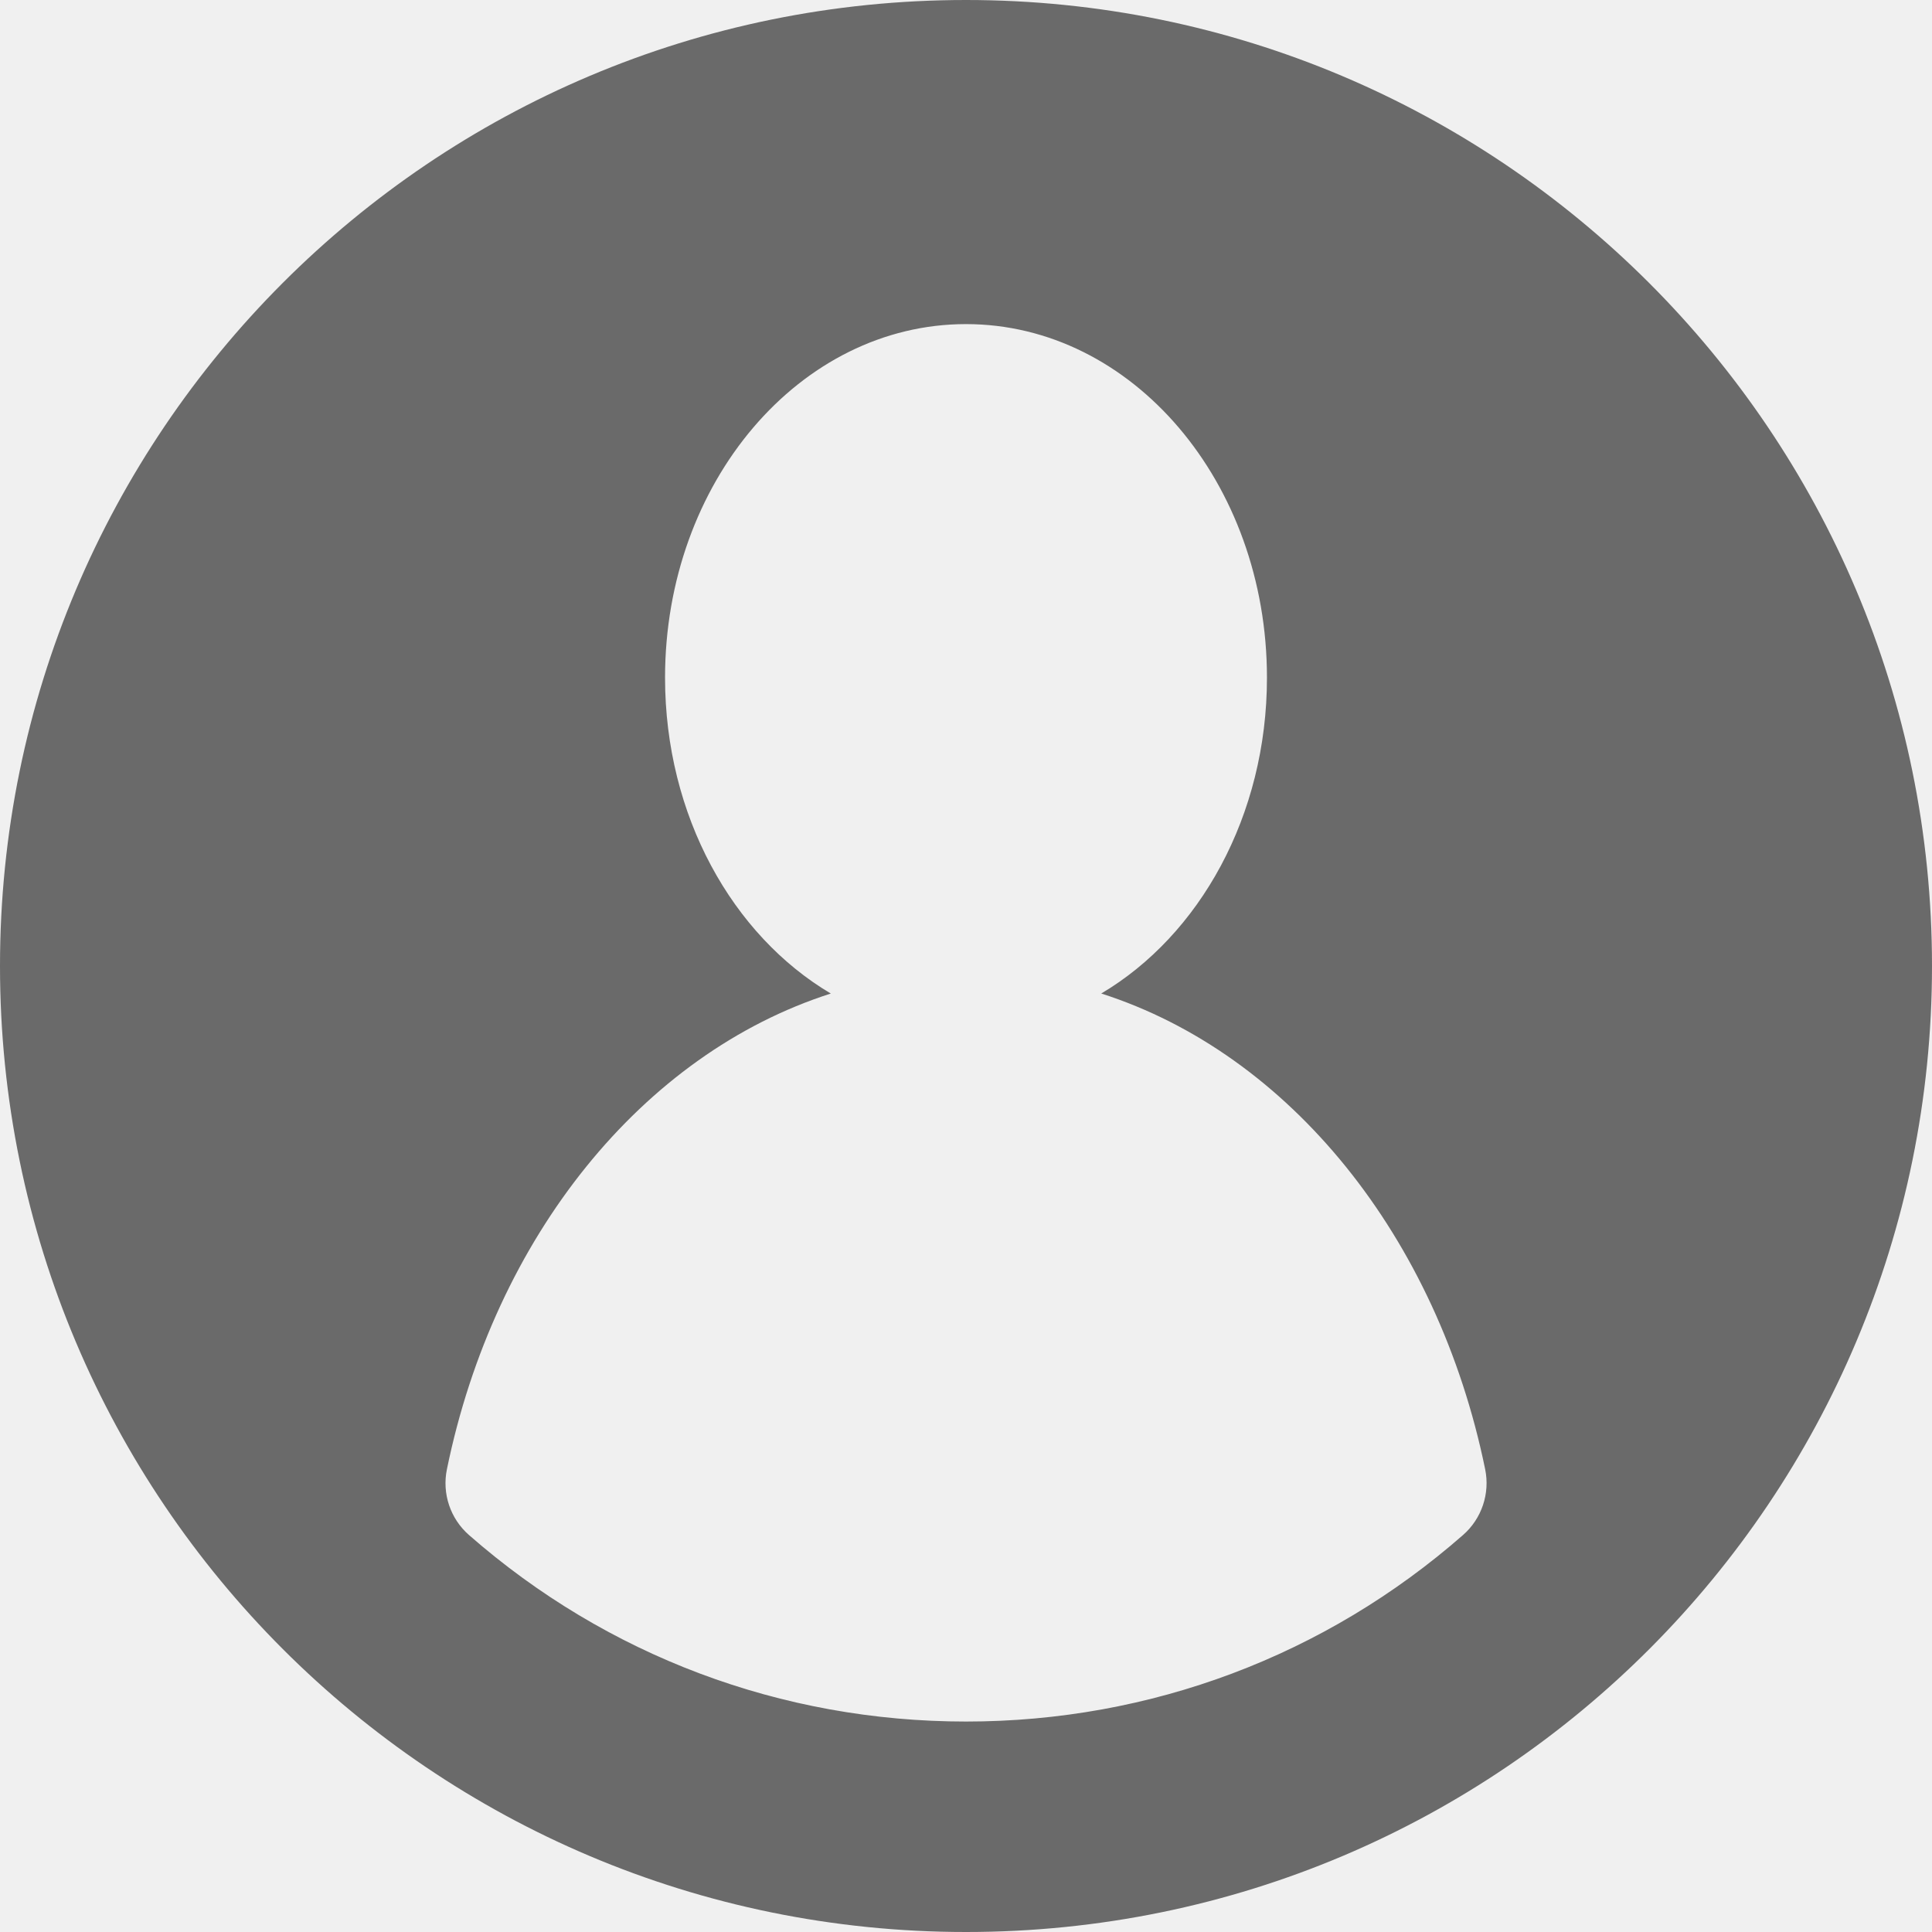
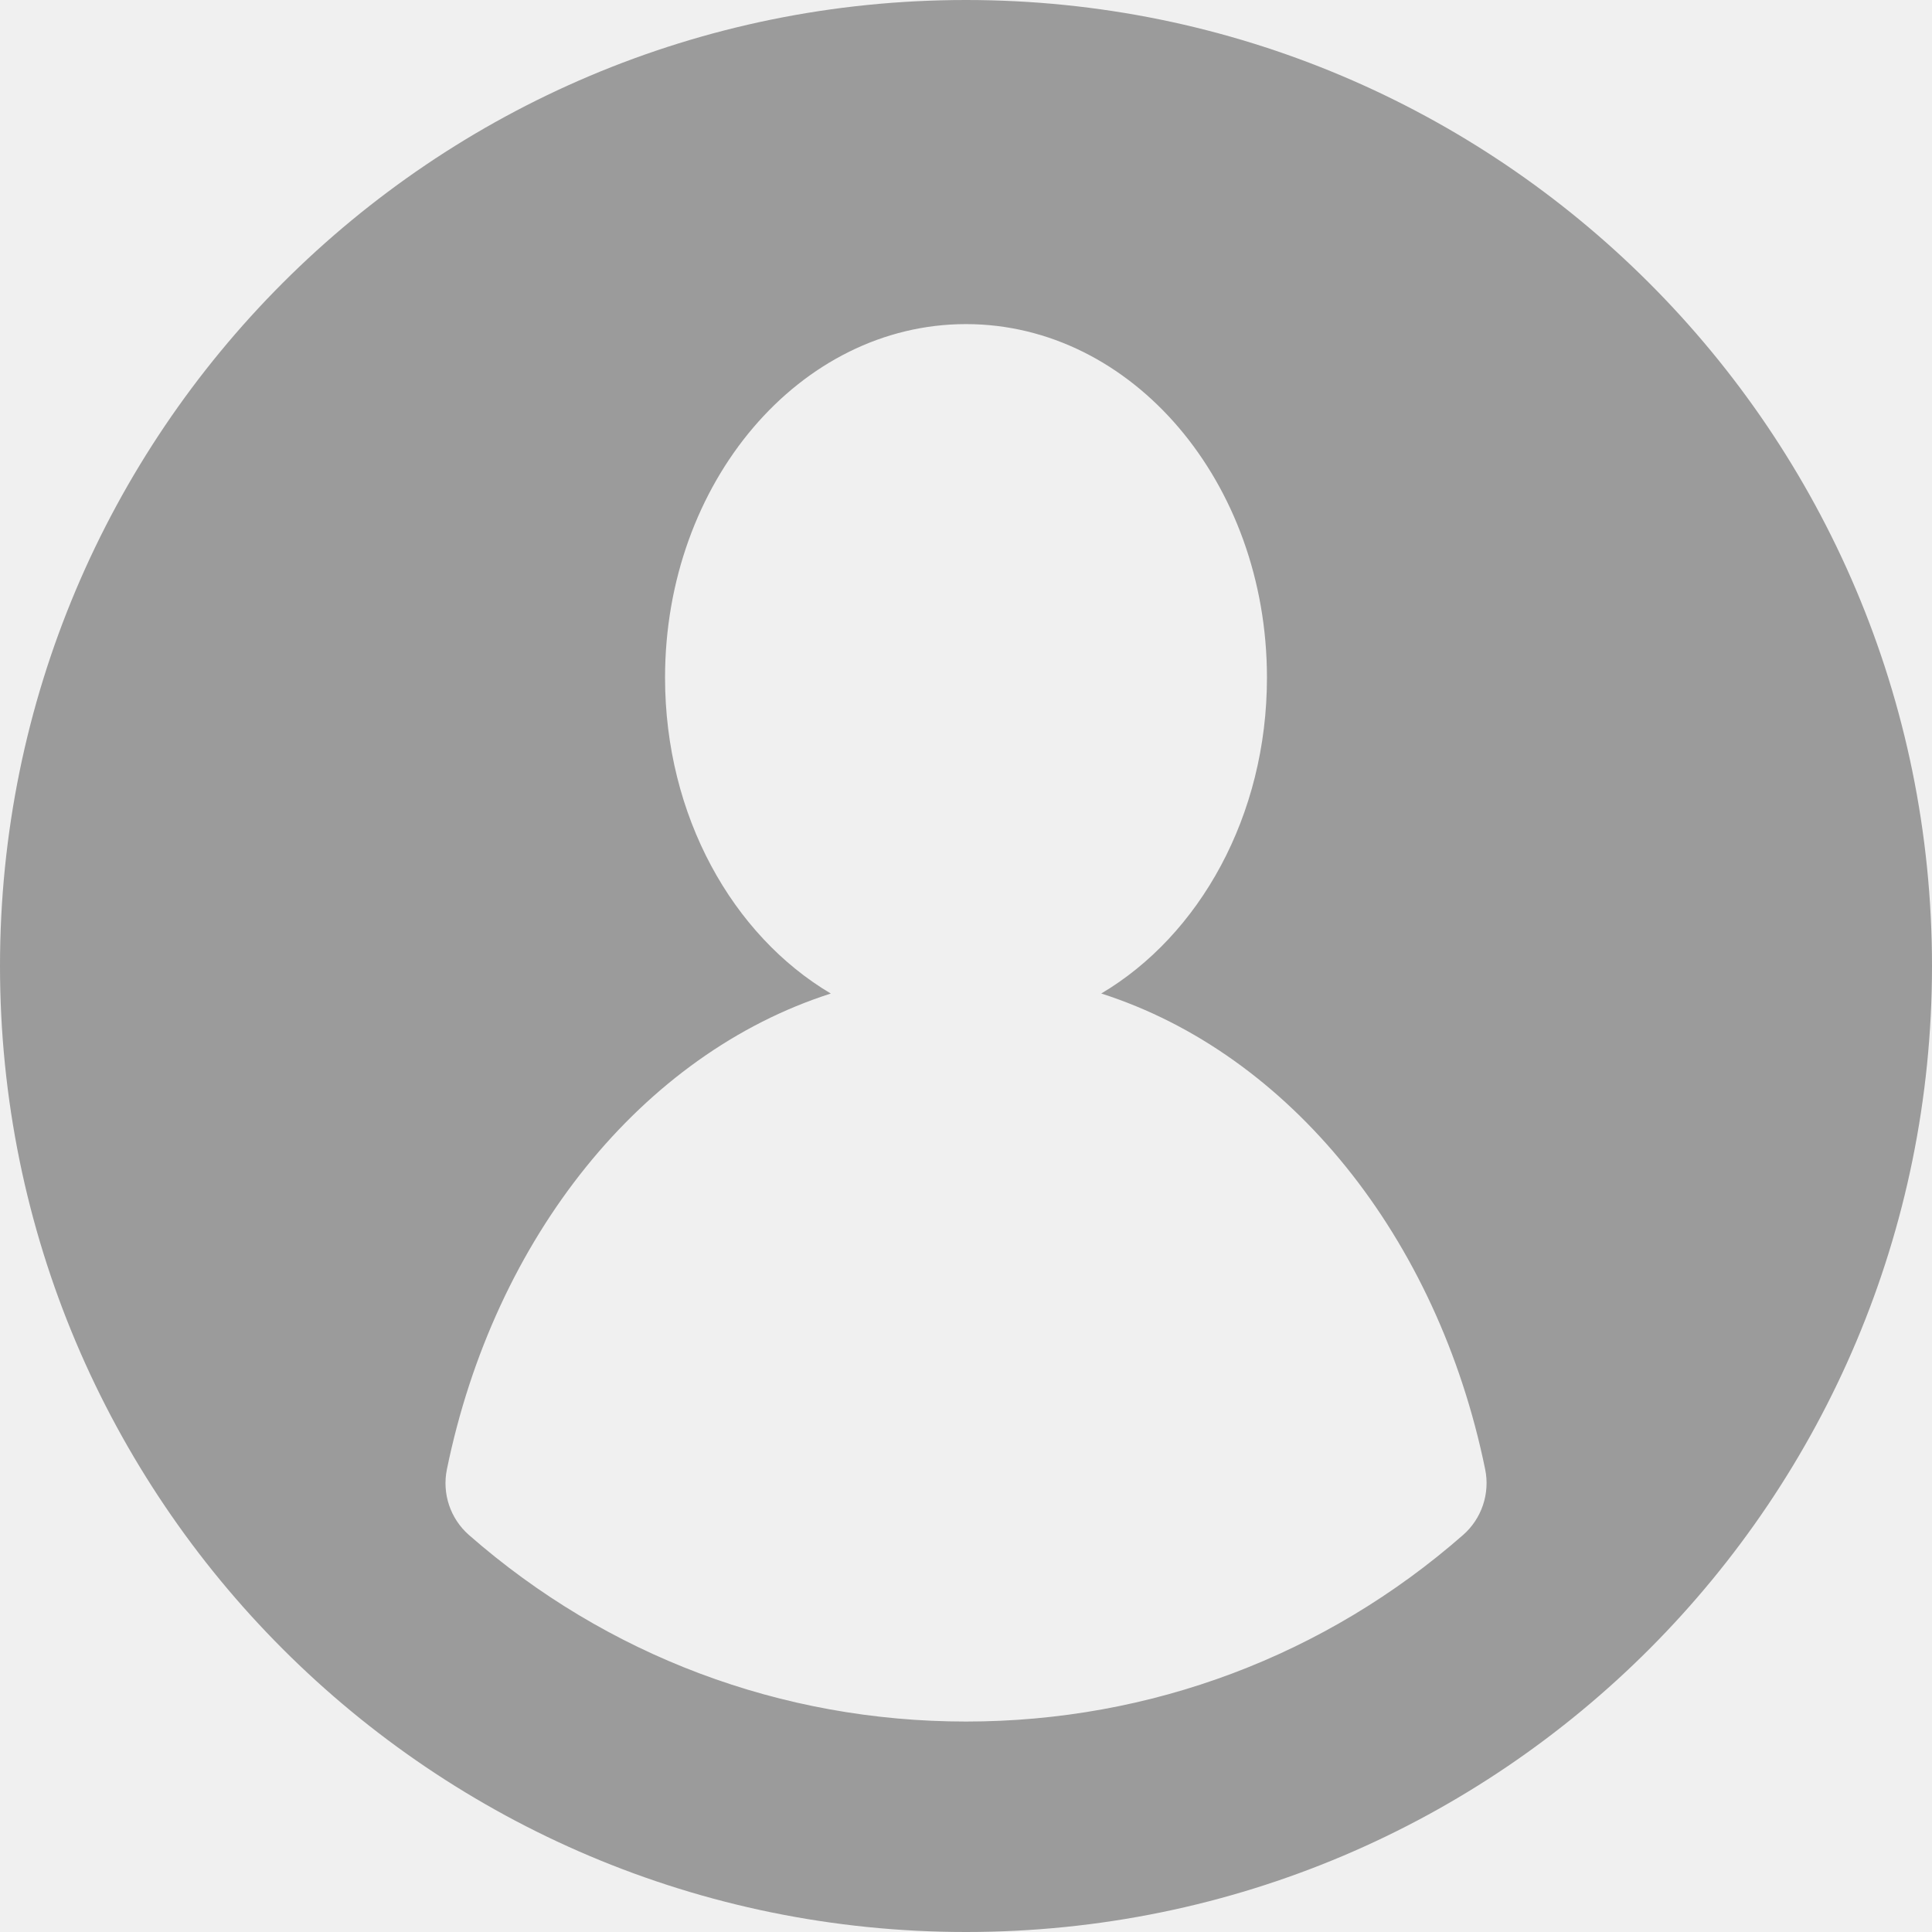
<svg xmlns="http://www.w3.org/2000/svg" width="459" height="459" viewBox="0 0 459 459" fill="none">
  <g clip-path="url(#clip0_1_2)">
-     <path d="M229.5 0C102.53 0 0 102.845 0 229.5C0 356.301 102.719 459 229.5 459C356.851 459 459 355.815 459 229.5C459 102.547 356.079 0 229.5 0ZM347.601 364.67C314.887 393.338 273.4 409 229.5 409C185.608 409 144.128 393.343 111.417 364.686C106.992 360.81 104.992 354.852 106.172 349.089C117.472 293.894 152.629 250.364 197.381 236.042C174.028 222.218 158 193.817 158 161C158 114.608 190.012 77 229.5 77C268.988 77 301 114.608 301 161C301 193.812 284.977 222.209 261.631 236.035C306.382 250.354 341.54 293.883 352.844 349.073C354.023 354.828 352.019 360.798 347.601 364.67Z" fill="#6A6A6A" />
+     <path d="M229.5 0C102.53 0 0 102.845 0 229.5C0 356.301 102.719 459 229.5 459C356.851 459 459 355.815 459 229.5C459 102.547 356.079 0 229.5 0ZM347.601 364.67C314.887 393.338 273.4 409 229.5 409C185.608 409 144.128 393.343 111.417 364.686C106.992 360.81 104.992 354.852 106.172 349.089C117.472 293.894 152.629 250.364 197.381 236.042C174.028 222.218 158 193.817 158 161C158 114.608 190.012 77 229.5 77C268.988 77 301 114.608 301 161C301 193.812 284.977 222.209 261.631 236.035C306.382 250.354 341.54 293.883 352.844 349.073C354.023 354.828 352.019 360.798 347.601 364.67Z" fill="#9b9b9b" />
  </g>
  <defs>
    <clipPath id="clip0_1_2">
      <rect width="459" height="459" fill="white" />
    </clipPath>
  </defs>
</svg>
